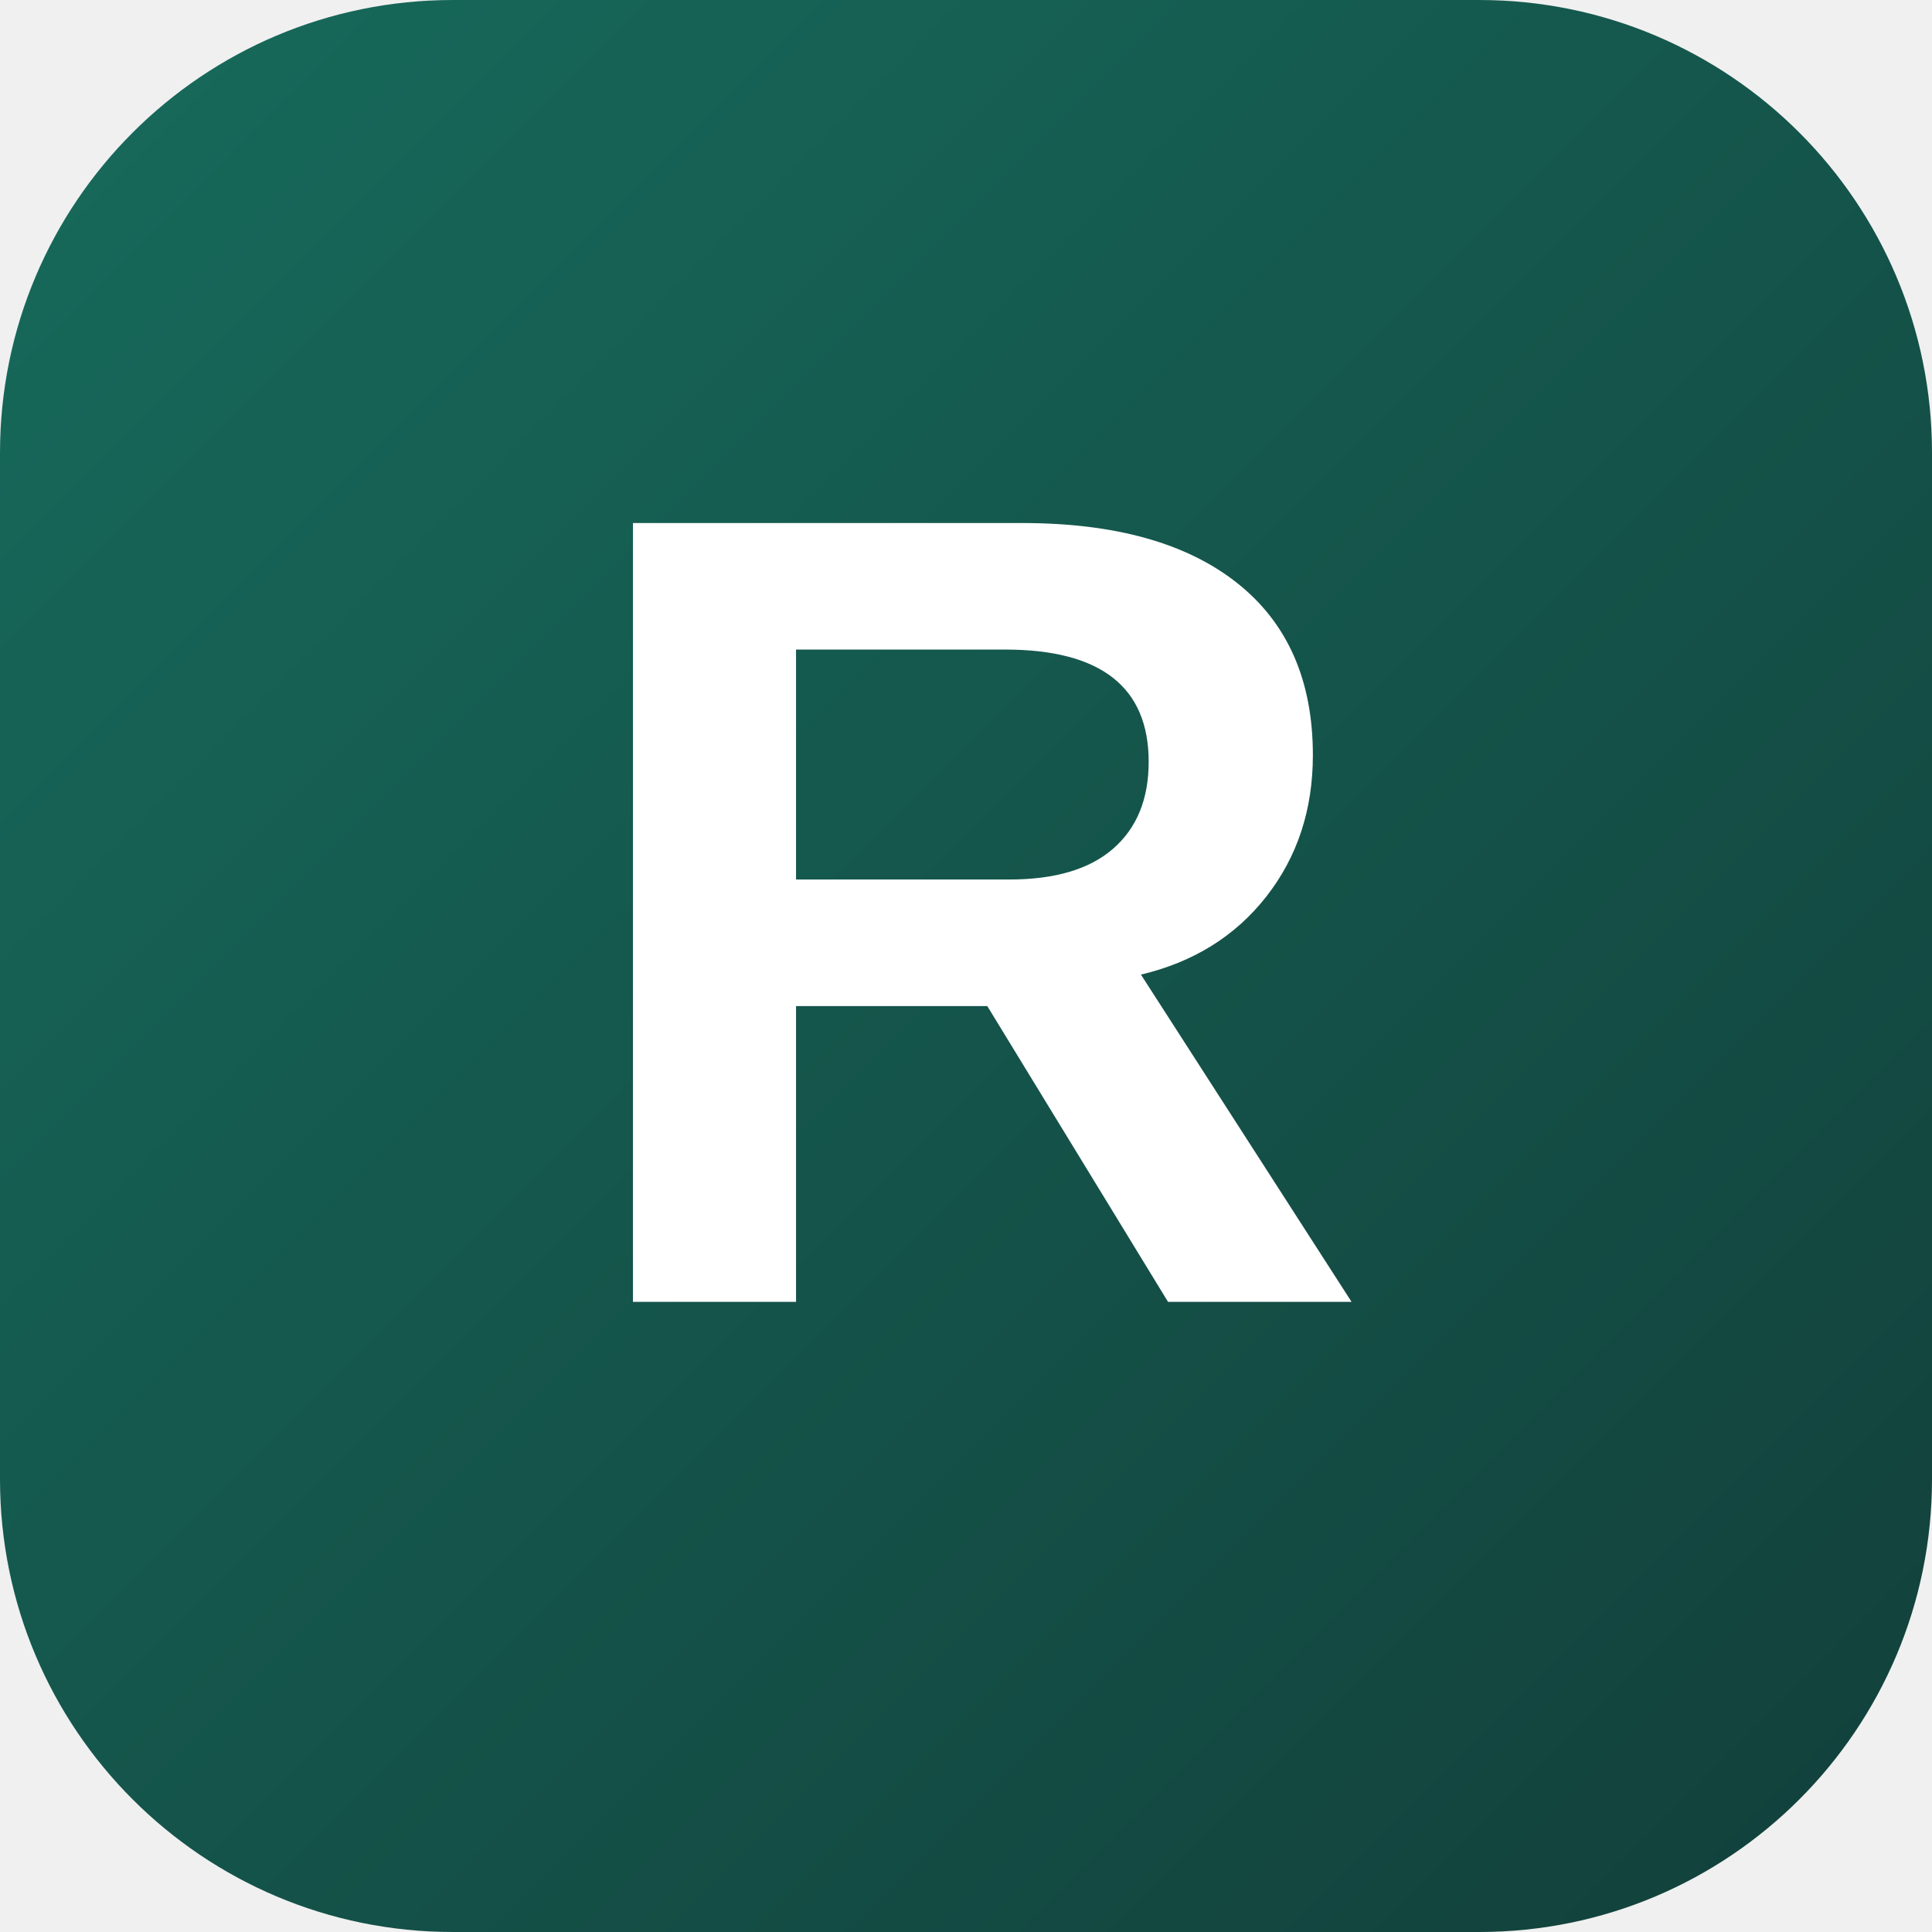
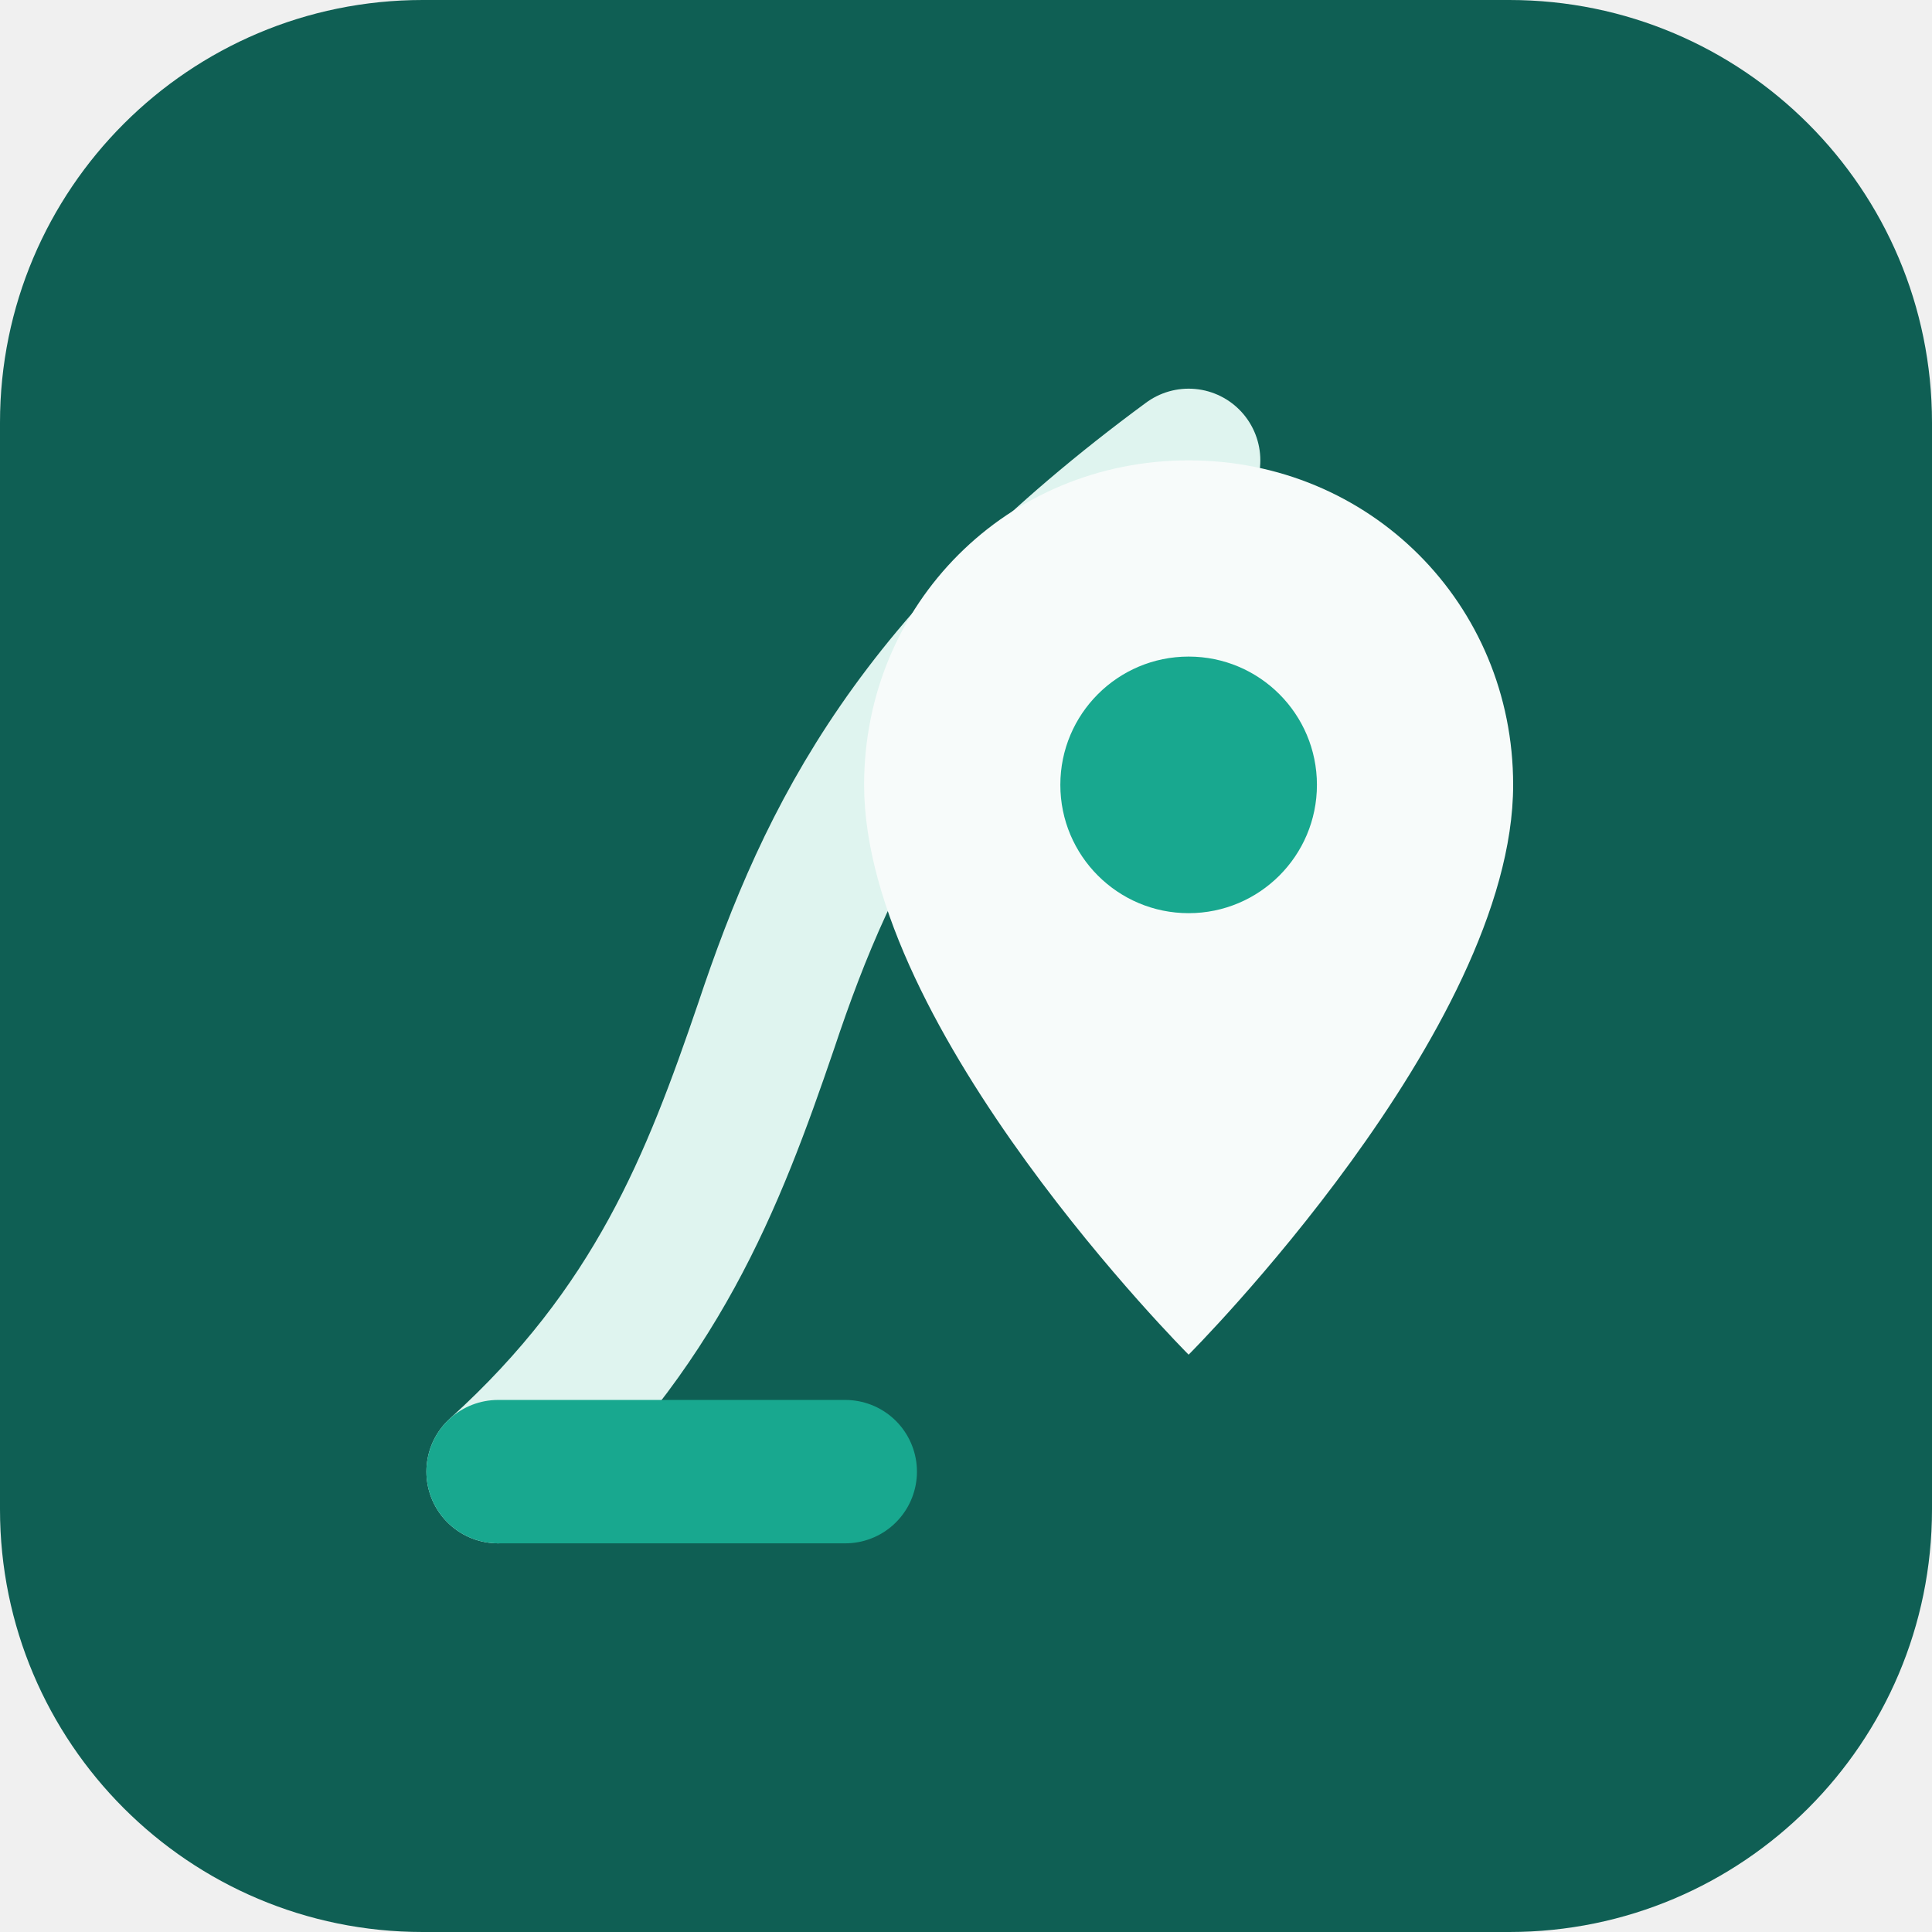
<svg xmlns="http://www.w3.org/2000/svg" viewBox="0 0 512 512">
-   <defs>
-     <linearGradient id="g" x1="0" y1="0" x2="1" y2="1">
-       <stop stop-color="#176b5c" />
-       <stop offset="1" stop-color="#123f3a" />
-     </linearGradient>
-   </defs>
-   <rect width="512" height="512" rx="120" fill="url(#g)" />
-   <text x="256" y="345" text-anchor="middle" font-family="Arial,sans-serif" font-size="300" font-weight="700" fill="white">R</text>
+   <rect width="512" height="512" rx="112" fill="#0f5f54" />
+   <path d="M132 390c42-38 57-77 71-118 17-51 40-97 112-150" fill="none" stroke="#dff4ef" stroke-width="38" stroke-linecap="round" />
+   <path d="M315 122c48 0 86 38 86 86 0 65-86 151-86 151s-86-86-86-151c0-48 38-86 86-86z" fill="#f7fbfa" />
+   <circle cx="315" cy="208" r="34" fill="#18a88f" />
+   <path d="M132 390h92" stroke="#18a88f" stroke-width="38" stroke-linecap="round" />
</svg>
